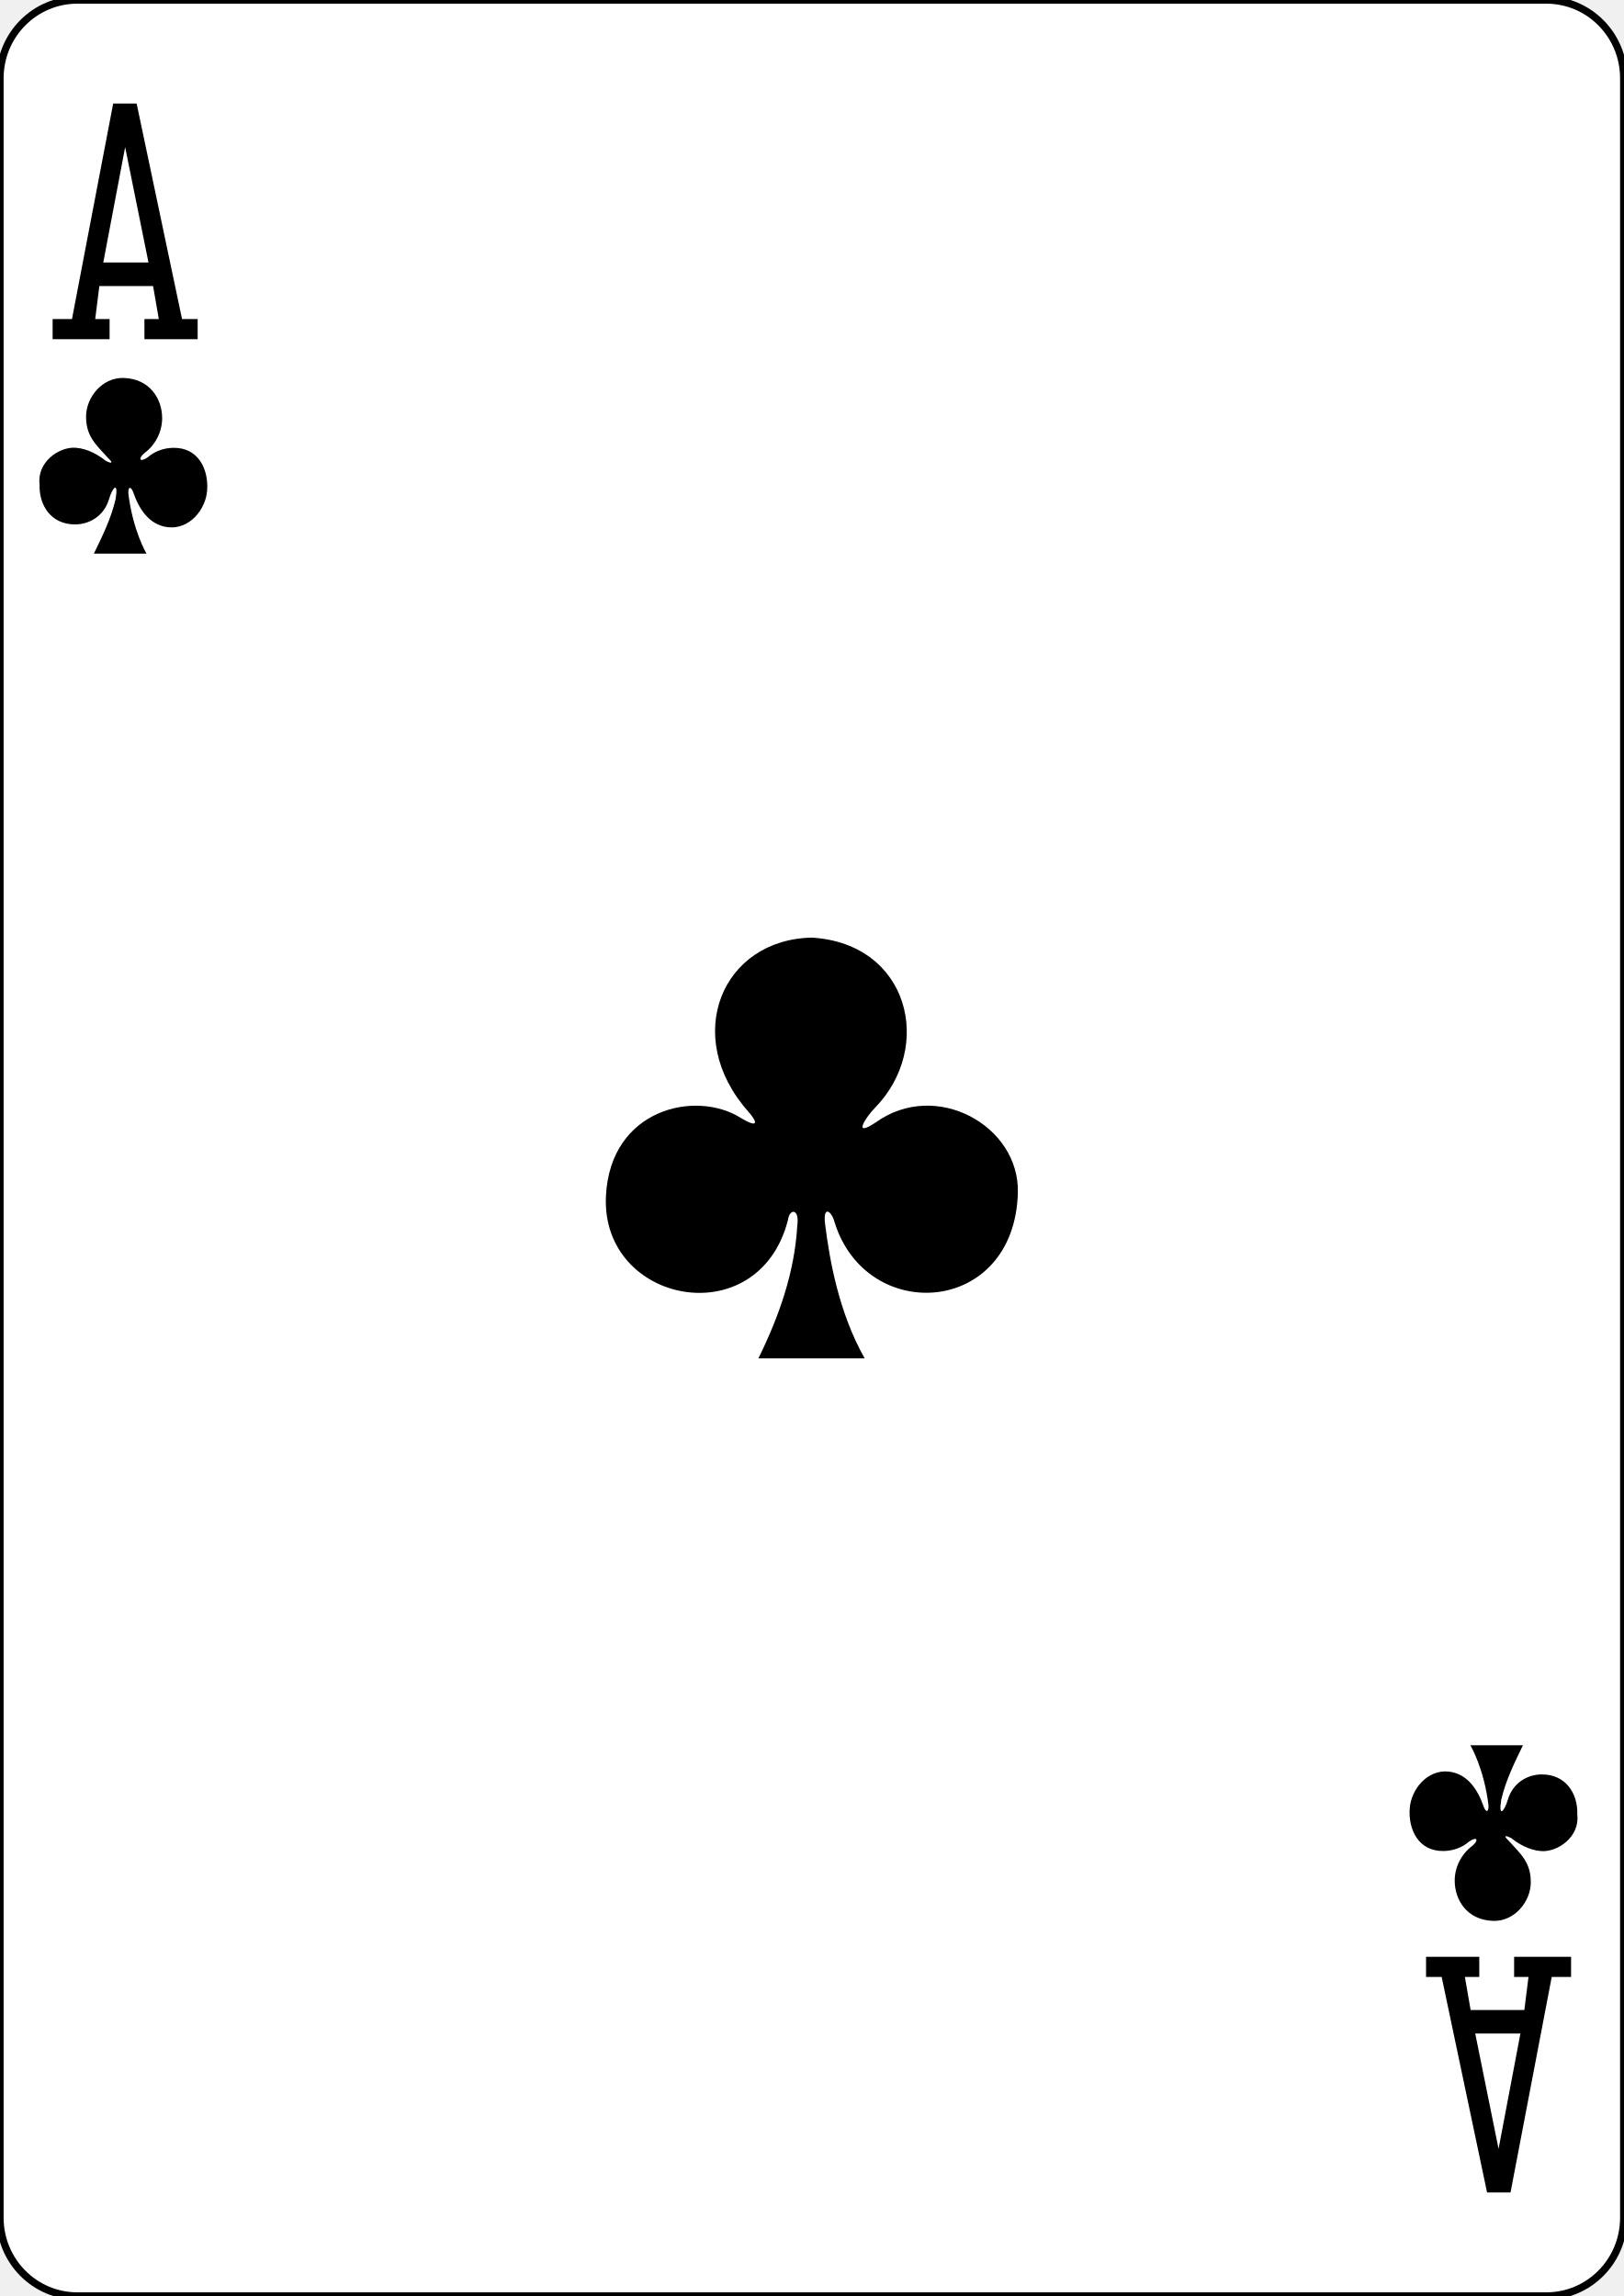
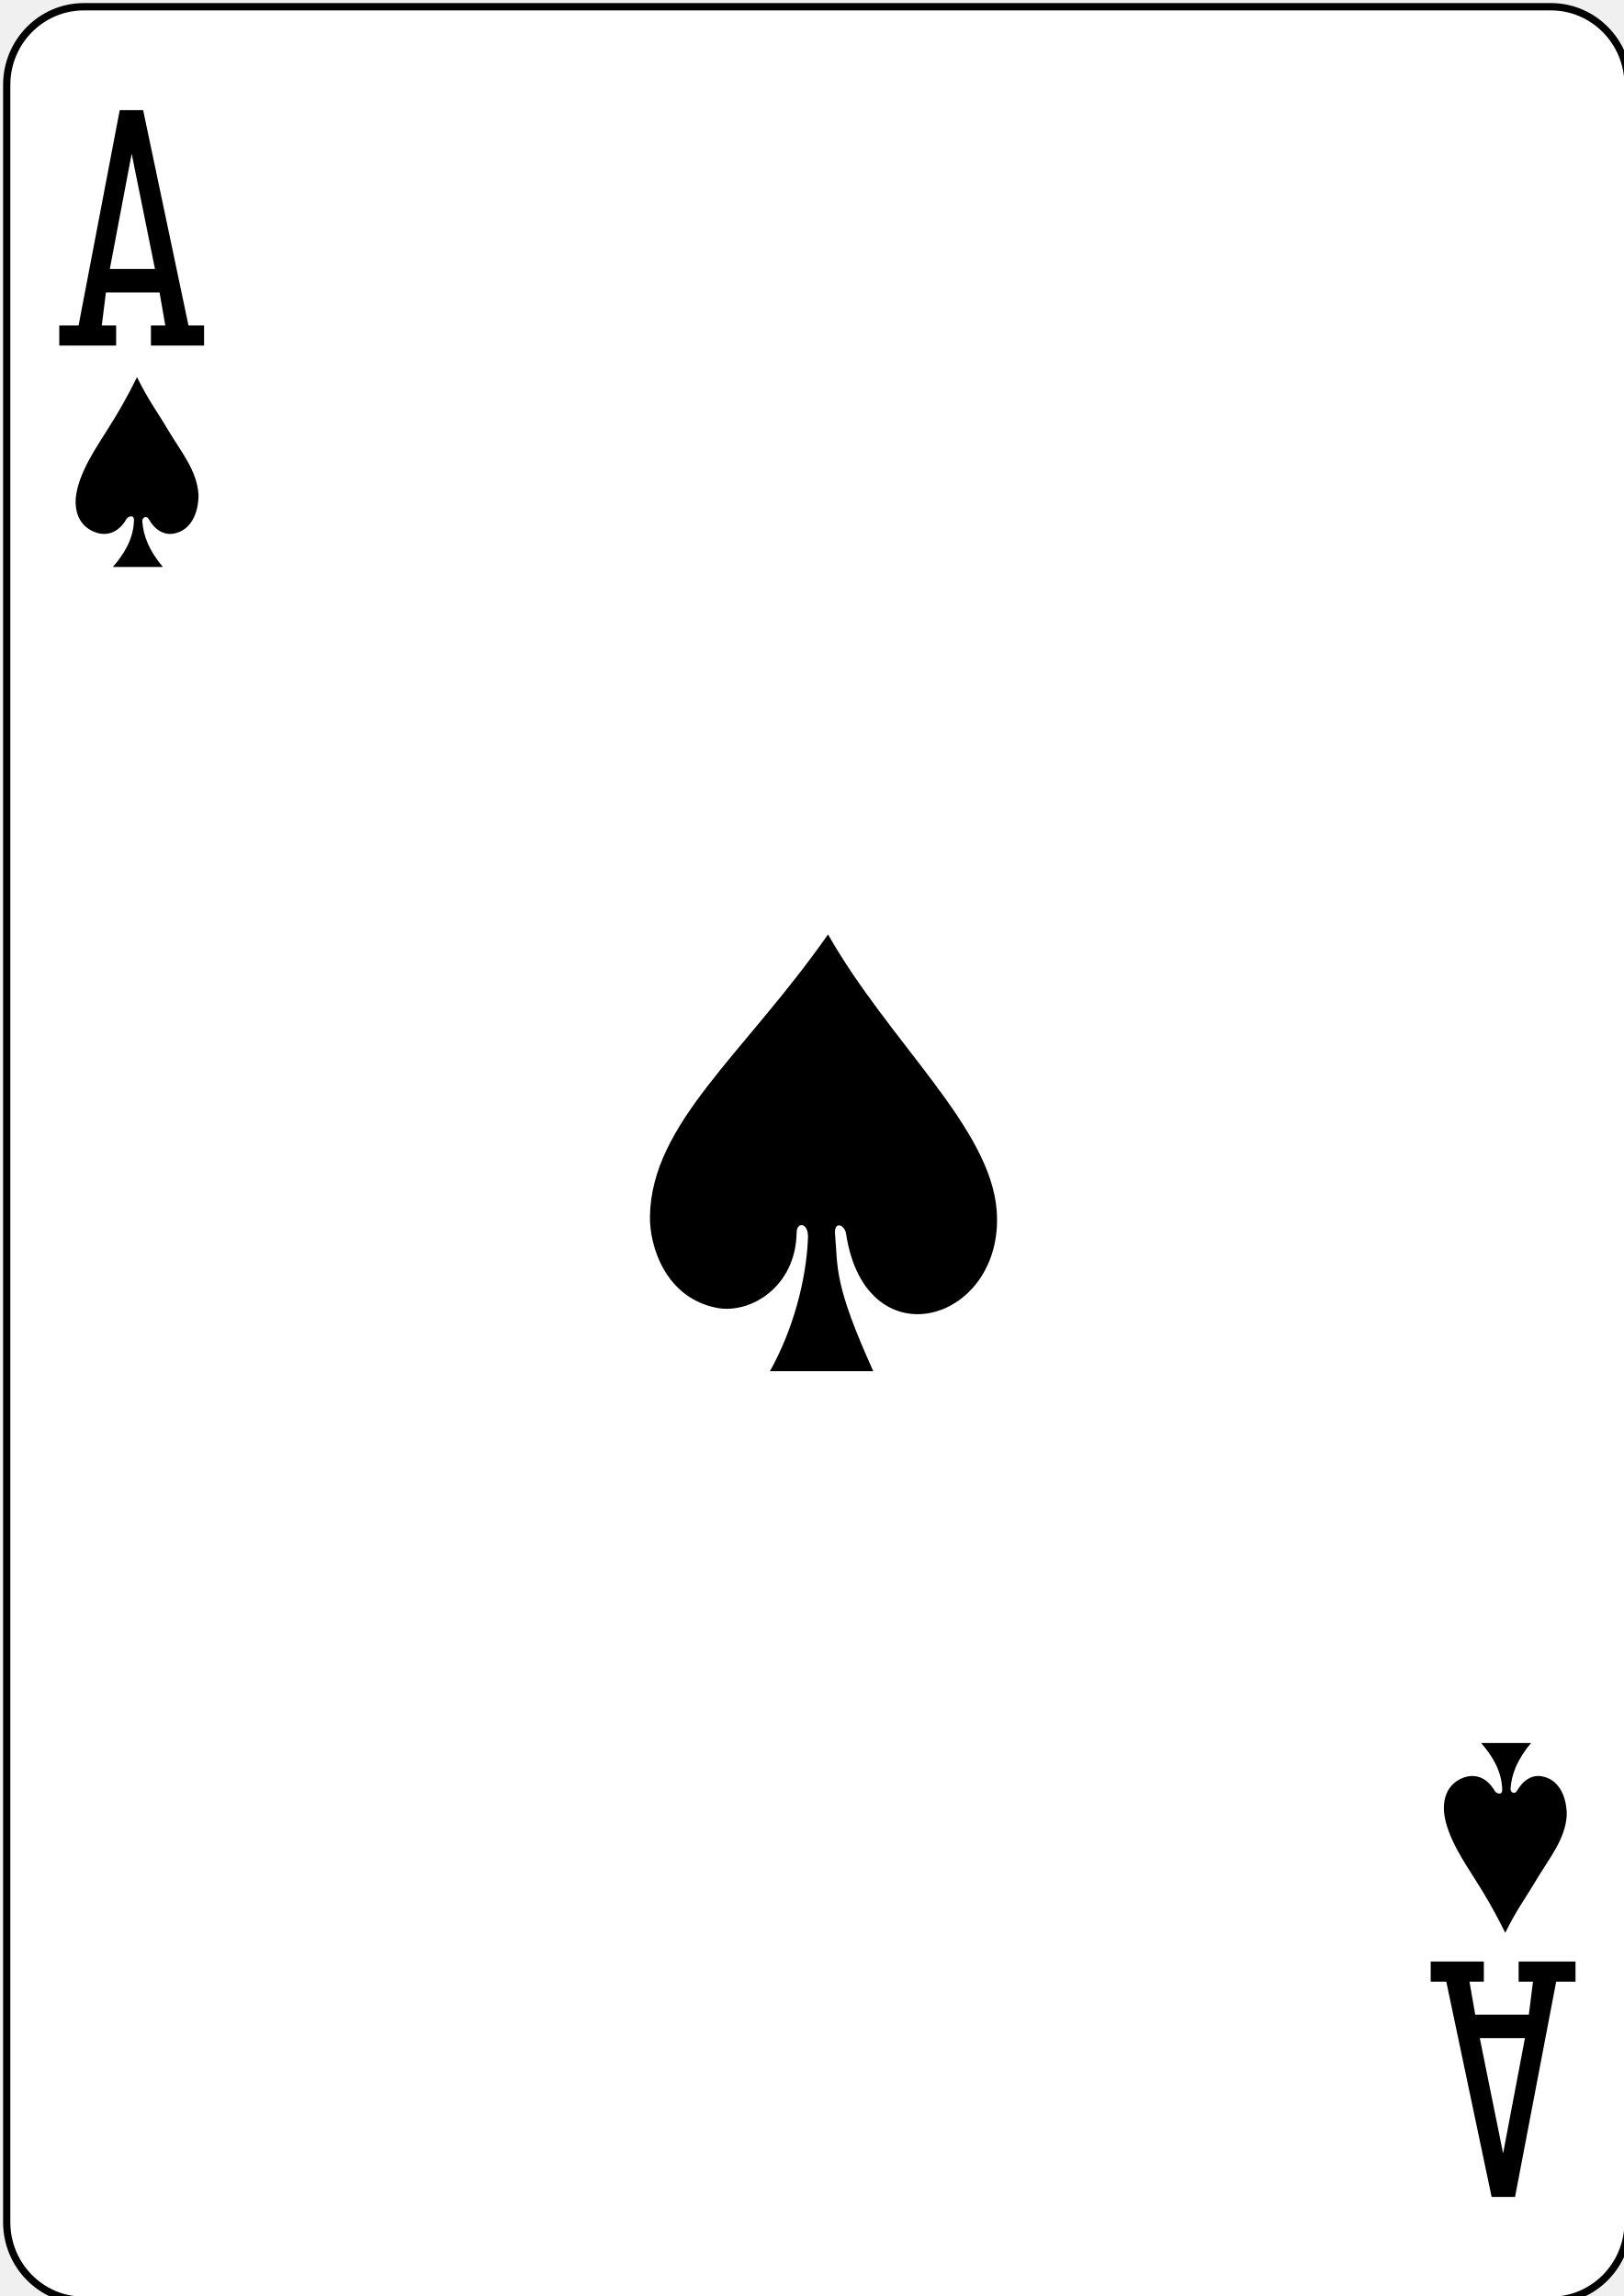
- <svg xmlns="http://www.w3.org/2000/svg" version="1.1" id="svg4423" height="1052.362" width="744.094">
+ <svg xmlns="http://www.w3.org/2000/svg" width="744.094" height="1052.362" id="svg4423" version="1.1" style="display:inline">
  <defs id="defs4425" />
-   <g id="layer1">
-     <g id="g3822" transform="matrix(3.333331,0,0,3.375,-3245.824,-938.724)" style="display:inline">
-       <g id="g6650">
-         <g transform="translate(-6.5580369e-5,0)" id="g8311">
-           <g style="display:inline" id="g8869-5" transform="translate(-5060.953,3024.952)">
-             <rect ry="10.63" rx="10.63" style="fill:#ffffff;fill-opacity:1;stroke:#000000;stroke-width:0.997;stroke-miterlimit:4;stroke-opacity:1;stroke-dasharray:none;display:inline" id="rect3232-5" width="223.228" height="311.811" x="6034.701" y="-2746.811" />
-             <g transform="matrix(0.3010621,0,0,0.3010621,5730.642,-1948.112)" id="g8567-1" />
+   <g id="layer1" style="display:inline">
+     <g transform="matrix(3.32851,0,0,3.371512,-3234.737,-934.6665)" id="g3500" style="display:inline">
+       <g id="g3241">
+         <g transform="translate(-0.9966656,0)" id="g8016">
+           <g style="display:inline" id="g8869-3" transform="translate(-5060.953,3024.952)">
+             <rect ry="10.63" rx="10.63" style="fill:#ffffff;fill-opacity:1;stroke:#000000;stroke-width:0.997;stroke-miterlimit:4;stroke-opacity:1;stroke-dasharray:none;display:inline" id="rect3232-1" width="223.228" height="311.811" x="6034.701" y="-2746.811" />
+             <g transform="matrix(0.3010621,0,0,0.3010621,5730.642,-1948.112)" id="g8567-9">
+               <path id="path7183-8" d="m 1033.986,-2499.928 0,-9.091 8.839,0 18.814,-97.227 10.705,0 20.736,97.227 7.134,0 0,9.091 -24.307,0 0,-9.091 6.566,0 -2.616,-14.9 -24.532,0 -1.894,14.9 6.566,0 0,9.091 z m 43.772,-34.598 -10.657,-52.05 -9.987,52.05 z" style="fill:#000000;fill-opacity:1;display:inline" />
+               <path style="fill:#000000;fill-opacity:1;display:inline" d="m 1727.391,-1770.247 0,9.091 -8.839,0 -18.814,97.227 -10.705,0 -20.736,-97.227 -7.134,0 0,-9.091 24.307,0 0,9.091 -6.566,0 2.616,14.9 24.532,0 1.894,-14.9 -6.566,0 0,-9.091 z m -43.772,34.598 10.657,52.05 9.987,-52.05 z" id="path7186-6" />
+             </g>
          </g>
        </g>
-         <g id="g6643">
-           <path style="fill:#000000;fill-opacity:1;display:inline" d="m 1033.986,-2499.928 0,-9.091 8.839,0 18.814,-97.227 10.705,0 20.736,97.227 7.134,0 0,9.091 -24.307,0 0,-9.091 6.566,0 -2.616,-14.9 -24.532,0 -1.894,14.9 6.566,0 0,9.091 z m 43.772,-34.598 -10.657,-52.05 -9.987,52.05 z" id="path7183-7" transform="matrix(0.3010621,0,0,0.3010621,669.6892,1076.84)" />
-           <path id="path7186-1" d="m 1727.391,-1770.247 0,9.091 -8.839,0 -18.814,97.227 -10.705,0 -20.736,-97.227 -7.134,0 0,-9.091 24.307,0 0,9.091 -6.566,0 2.616,14.9 24.532,0 1.894,-14.9 -6.566,0 0,-9.091 z m -43.772,34.598 10.657,52.05 9.987,-52.05 z" style="fill:#000000;fill-opacity:1;display:inline" transform="matrix(0.3010621,0,0,0.3010621,669.6892,1076.84)" />
-           <path style="fill:#000000;fill-opacity:1;display:inline" d="m 1078.011,462.617 c 2.879,-5.776 4.976,-11.701 5.348,-18.037 0.342,-2.332 -1.075,-2.371 -1.288,-0.729 -4.076,15.593 -25.763,11.37 -25.017,-3.297 0.605,-11.895 12.419,-14.454 18.582,-10.565 2.434,1.433 2.296,0.575 0.968,-0.912 -9.155,-10.211 -3.61,-23.362 8.761,-23.602 13.38,0.793 16.851,14.87 8.644,23.148 -1.021,0.995 -3.284,4.191 0.123,1.956 8.287,-5.888 19.787,0.443 19.553,9.521 -0.433,16.739 -20.839,17.987 -25.203,4.006 -0.42,-1.55 -1.629,-2.329 -1.295,0.304 0.605,4.767 1.857,11.953 5.437,18.206 z" id="path3235" />
-           <path style="fill:#000000;fill-opacity:1;display:inline" d="m 986.657,353.322 c 1.192,-2.445 2.352,-4.721 2.984,-7.401 0.419,-2.528 -0.438,-1.589 -0.925,0.068 -0.721,2.297 -2.723,3.344 -4.58,3.369 -3.371,0.045 -5.053,-2.604 -4.948,-5.454 -0.368,-2.999 2.671,-5.12 4.962,-4.957 1.722,0.123 3.224,1.052 4.133,1.775 0.596,0.315 1.234,0.455 0.345,-0.358 -1.678,-1.833 -3.077,-2.964 -3.046,-5.711 0.029,-2.579 2.233,-5.268 5.155,-5.184 3.651,0.105 5.312,2.89 5.303,5.481 -0.01,1.888 -0.954,3.626 -2.411,4.703 -0.944,0.766 -0.679,1.34 0.398,0.615 1.035,-0.892 2.267,-1.283 3.545,-1.31 3.49,-0.055 4.855,2.961 4.655,5.764 -0.187,2.626 -2.423,5.328 -5.369,5.022 -2.631,-0.301 -4.013,-2.51 -4.805,-4.777 -0.262,-0.695 -0.676,-0.883 -0.664,0.153 0.608,5.057 2.492,8.204 2.505,8.202 z" id="path3430" />
-           <path id="path3478" d="m 1183.126,515.155 c -1.192,2.445 -2.352,4.721 -2.984,7.401 -0.419,2.528 0.438,1.589 0.925,-0.068 0.721,-2.297 2.723,-3.344 4.58,-3.369 3.371,-0.045 5.053,2.604 4.948,5.454 0.368,2.999 -2.671,5.12 -4.962,4.957 -1.722,-0.123 -3.224,-1.052 -4.133,-1.775 -0.596,-0.315 -1.234,-0.455 -0.345,0.358 1.678,1.833 3.077,2.964 3.046,5.711 -0.029,2.579 -2.233,5.268 -5.155,5.184 -3.651,-0.105 -5.312,-2.89 -5.303,-5.481 0.01,-1.888 0.954,-3.626 2.411,-4.703 0.944,-0.766 0.679,-1.34 -0.398,-0.615 -1.035,0.892 -2.267,1.283 -3.545,1.31 -3.49,0.055 -4.855,-2.961 -4.655,-5.764 0.187,-2.626 2.423,-5.328 5.369,-5.022 2.631,0.301 4.013,2.51 4.805,4.777 0.262,0.695 0.676,0.883 0.664,-0.153 -0.608,-5.057 -2.492,-8.204 -2.505,-8.202 z" style="fill:#000000;fill-opacity:1;display:inline" />
-         </g>
+         <path style="fill:#000000;fill-opacity:1;display:inline" d="m 1083.077,445.392 c 0.015,-2.026 -1.587,-2.064 -1.569,-0.586 -0.134,7.429 -6.417,11.086 -10.981,10.219 -7.036,-1.338 -9.282,-8.322 -9.215,-12.435 0.207,-12.696 12.988,-22.058 24.52,-38.335 8.45,14.691 22.397,26.23 23.223,37.586 1.098,15.098 -18.009,20.73 -20.737,3.133 -0.176,-1.243 -1.64,-1.801 -1.526,-0.065 0.414,4.823 -0.175,6.831 5.266,18.719 l -14.222,0 c 3.15,-5.555 5.025,-12.375 5.24,-18.236 z" id="path3192" />
+         <path style="fill:#000000;fill-opacity:1;display:inline" d="m 990.275,347.951 c 0.01,-0.872 -0.895,-0.465 -1.018,-0.19 -1.163,1.986 -2.865,2.448 -4.548,1.732 -1.667,-0.709 -2.604,-2.28 -2.454,-4.522 0.31,-3.438 3.035,-7.2 4.355,-9.326 1.252,-1.93 2.628,-4.222 4.077,-7.154 1.697,3.363 2.559,4.321 4.405,7.391 1.626,2.704 3.893,5.353 4.067,8.622 0,2.485 -1.046,4.832 -3.399,5.259 -1.331,0.242 -2.579,-0.442 -3.504,-2.037 -0.282,-0.407 -0.849,-0.195 -0.839,0.362 0.165,2.093 0.955,3.983 2.829,6.212 l -6.887,0 c 1.41,-1.576 2.849,-3.704 2.915,-6.349 z" id="path3308" />
+         <path id="path3330" d="m 1178.655,520.526 c 0.01,0.872 -0.895,0.465 -1.018,0.19 -1.163,-1.986 -2.865,-2.448 -4.548,-1.732 -1.667,0.709 -2.604,2.28 -2.454,4.522 0.31,3.438 3.035,7.2 4.355,9.326 1.252,1.93 2.628,4.222 4.077,7.154 1.697,-3.363 2.559,-4.321 4.405,-7.392 1.626,-2.704 3.893,-5.353 4.067,-8.622 0,-2.485 -1.046,-4.832 -3.399,-5.259 -1.331,-0.242 -2.579,0.442 -3.504,2.037 -0.282,0.407 -0.849,0.195 -0.839,-0.362 0.165,-2.093 0.955,-3.983 2.829,-6.212 l -6.887,0 c 1.41,1.576 2.849,3.704 2.915,6.349 z" style="fill:#000000;fill-opacity:1;display:inline" />
      </g>
    </g>
  </g>
</svg>
